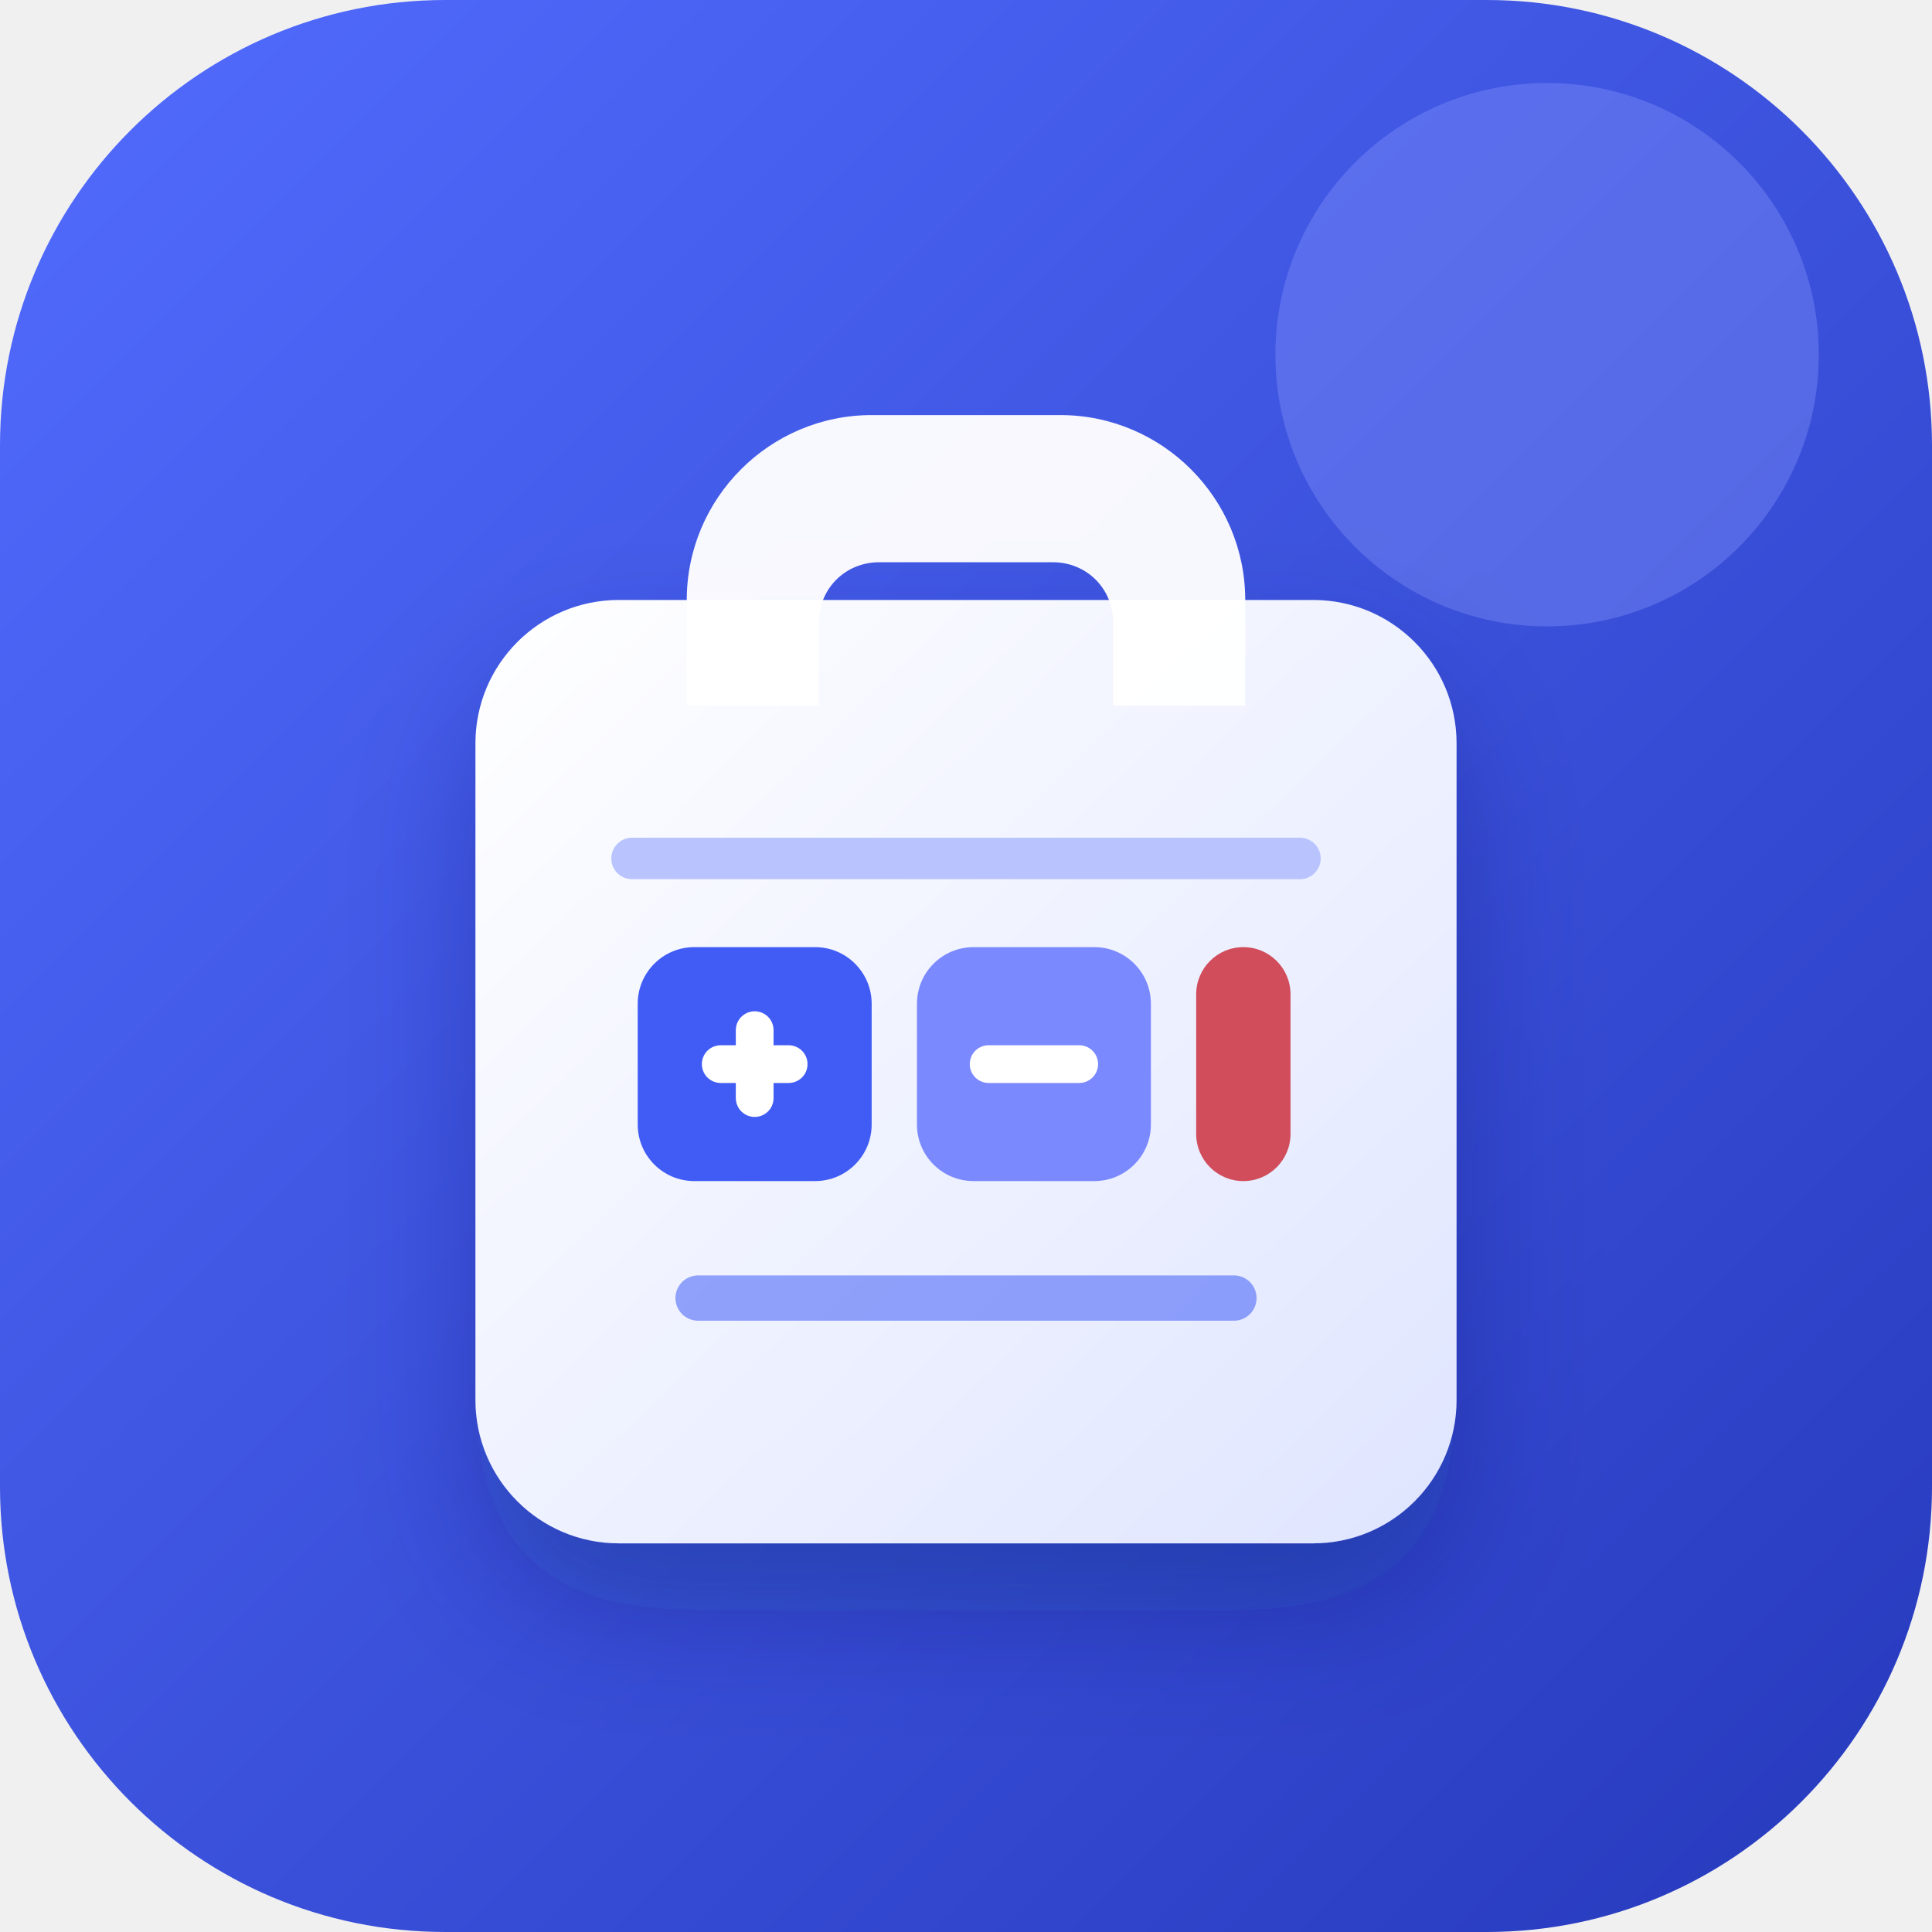
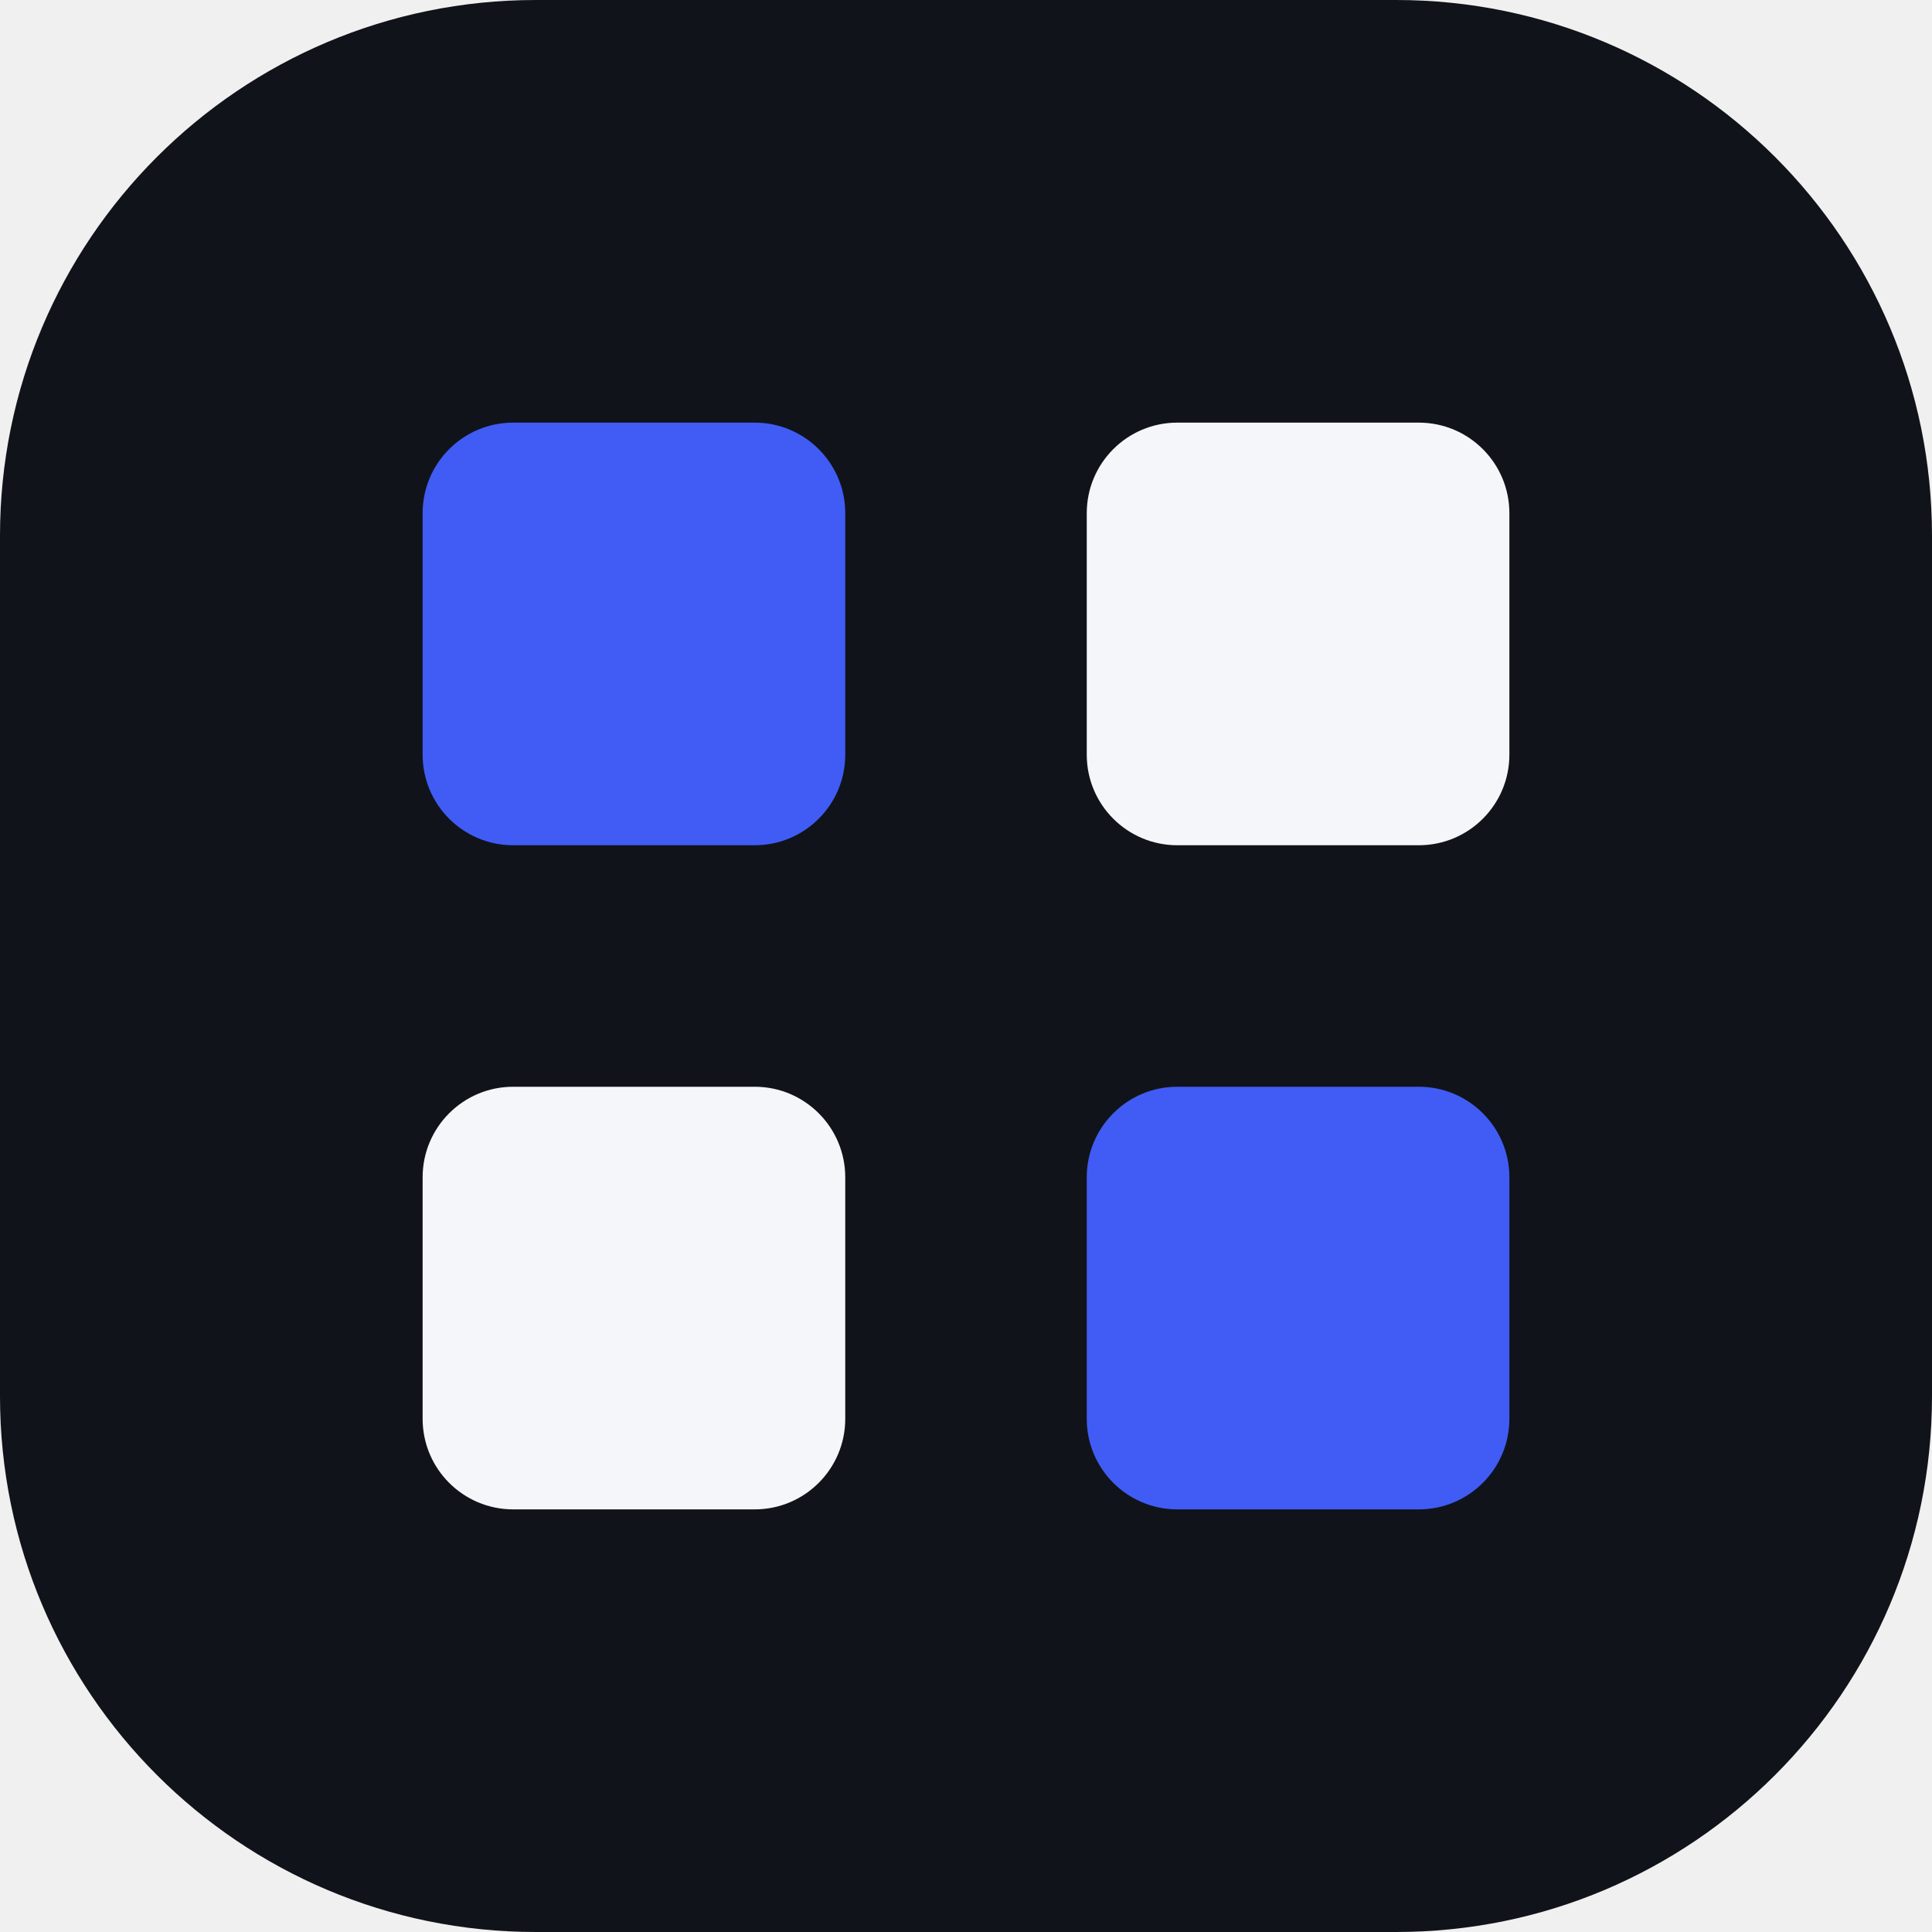
<svg xmlns="http://www.w3.org/2000/svg" viewBox="0 0 512 512" role="img" aria-labelledby="title desc">
-   <defs>
-     <linearGradient id="bg" x1="0" y1="0" x2="1" y2="1">
-       <stop offset="0" stop-color="#526cff" />
-       <stop offset="1" stop-color="#2639bc" />
-     </linearGradient>
-     <linearGradient id="box" x1="0" y1="0" x2="1" y2="1">
-       <stop offset="0" stop-color="#ffffff" />
-       <stop offset="1" stop-color="#dfe5ff" />
-     </linearGradient>
-     <filter id="shadow" x="-30%" y="-30%" width="160%" height="160%">
-       <feDropShadow dx="0" dy="18" stdDeviation="18" flood-color="#0d1557" flood-opacity=".28" />
-     </filter>
-   </defs>
-   <rect width="512" height="512" rx="118" fill="url(#bg)" />
-   <circle cx="410" cy="94" r="72" fill="#8d9bff" opacity=".34" />
-   <path d="M126 197c0-21 17-38 38-38h184c21 0 38 17 38 38v174c0 21-17 38-38 38H164c-21 0-38-17-38-38z" fill="url(#box)" filter="url(#shadow)" />
-   <path d="M182 159c0-27 22-49 49-49h50c27 0 49 22 49 49v28h-35v-22c0-9-7-16-16-16h-46c-9 0-16 7-16 16v22h-35z" fill="#ffffff" opacity=".96" />
-   <rect x="162" y="222" width="188" height="11" rx="5.5" fill="#b9c4ff" />
-   <rect x="169" y="251" width="62" height="62" rx="15" fill="#405cf5" />
-   <rect x="243" y="251" width="62" height="62" rx="15" fill="#7b89ff" />
-   <rect x="317" y="251" width="25" height="62" rx="12.5" fill="#d14d5b" />
-   <path d="M191 282h18M200 273v18" stroke="#fff" stroke-width="10" stroke-linecap="round" />
-   <path d="M262 282h24" stroke="#fff" stroke-width="10" stroke-linecap="round" />
-   <path d="M185 344h142" stroke="#405cf5" stroke-width="12" stroke-linecap="round" opacity=".55" />
  <style>
-     @media (prefers-color-scheme: dark) { #bg stop:first-child { stop-color: #7183ff; } }
+     .mark-bg { fill: #11131a; }
+     .mark-blue { fill: #405cf5; }
+     .mark-light { fill: #f5f6fa; }
+     @media (prefers-color-scheme: dark) {
+       .mark-bg { fill: #f5f6fa; }
+       .mark-light { fill: #171a22; }
+     }
  </style>
+   <rect class="mark-bg" width="512" height="512" rx="142" />
+   <rect class="mark-blue" x="112" y="112" width="112" height="112" rx="24" />
+   <rect class="mark-light" x="288" y="112" width="112" height="112" rx="24" />
+   <rect class="mark-light" x="112" y="288" width="112" height="112" rx="24" />
+   <rect class="mark-blue" x="288" y="288" width="112" height="112" rx="24" />
</svg>
